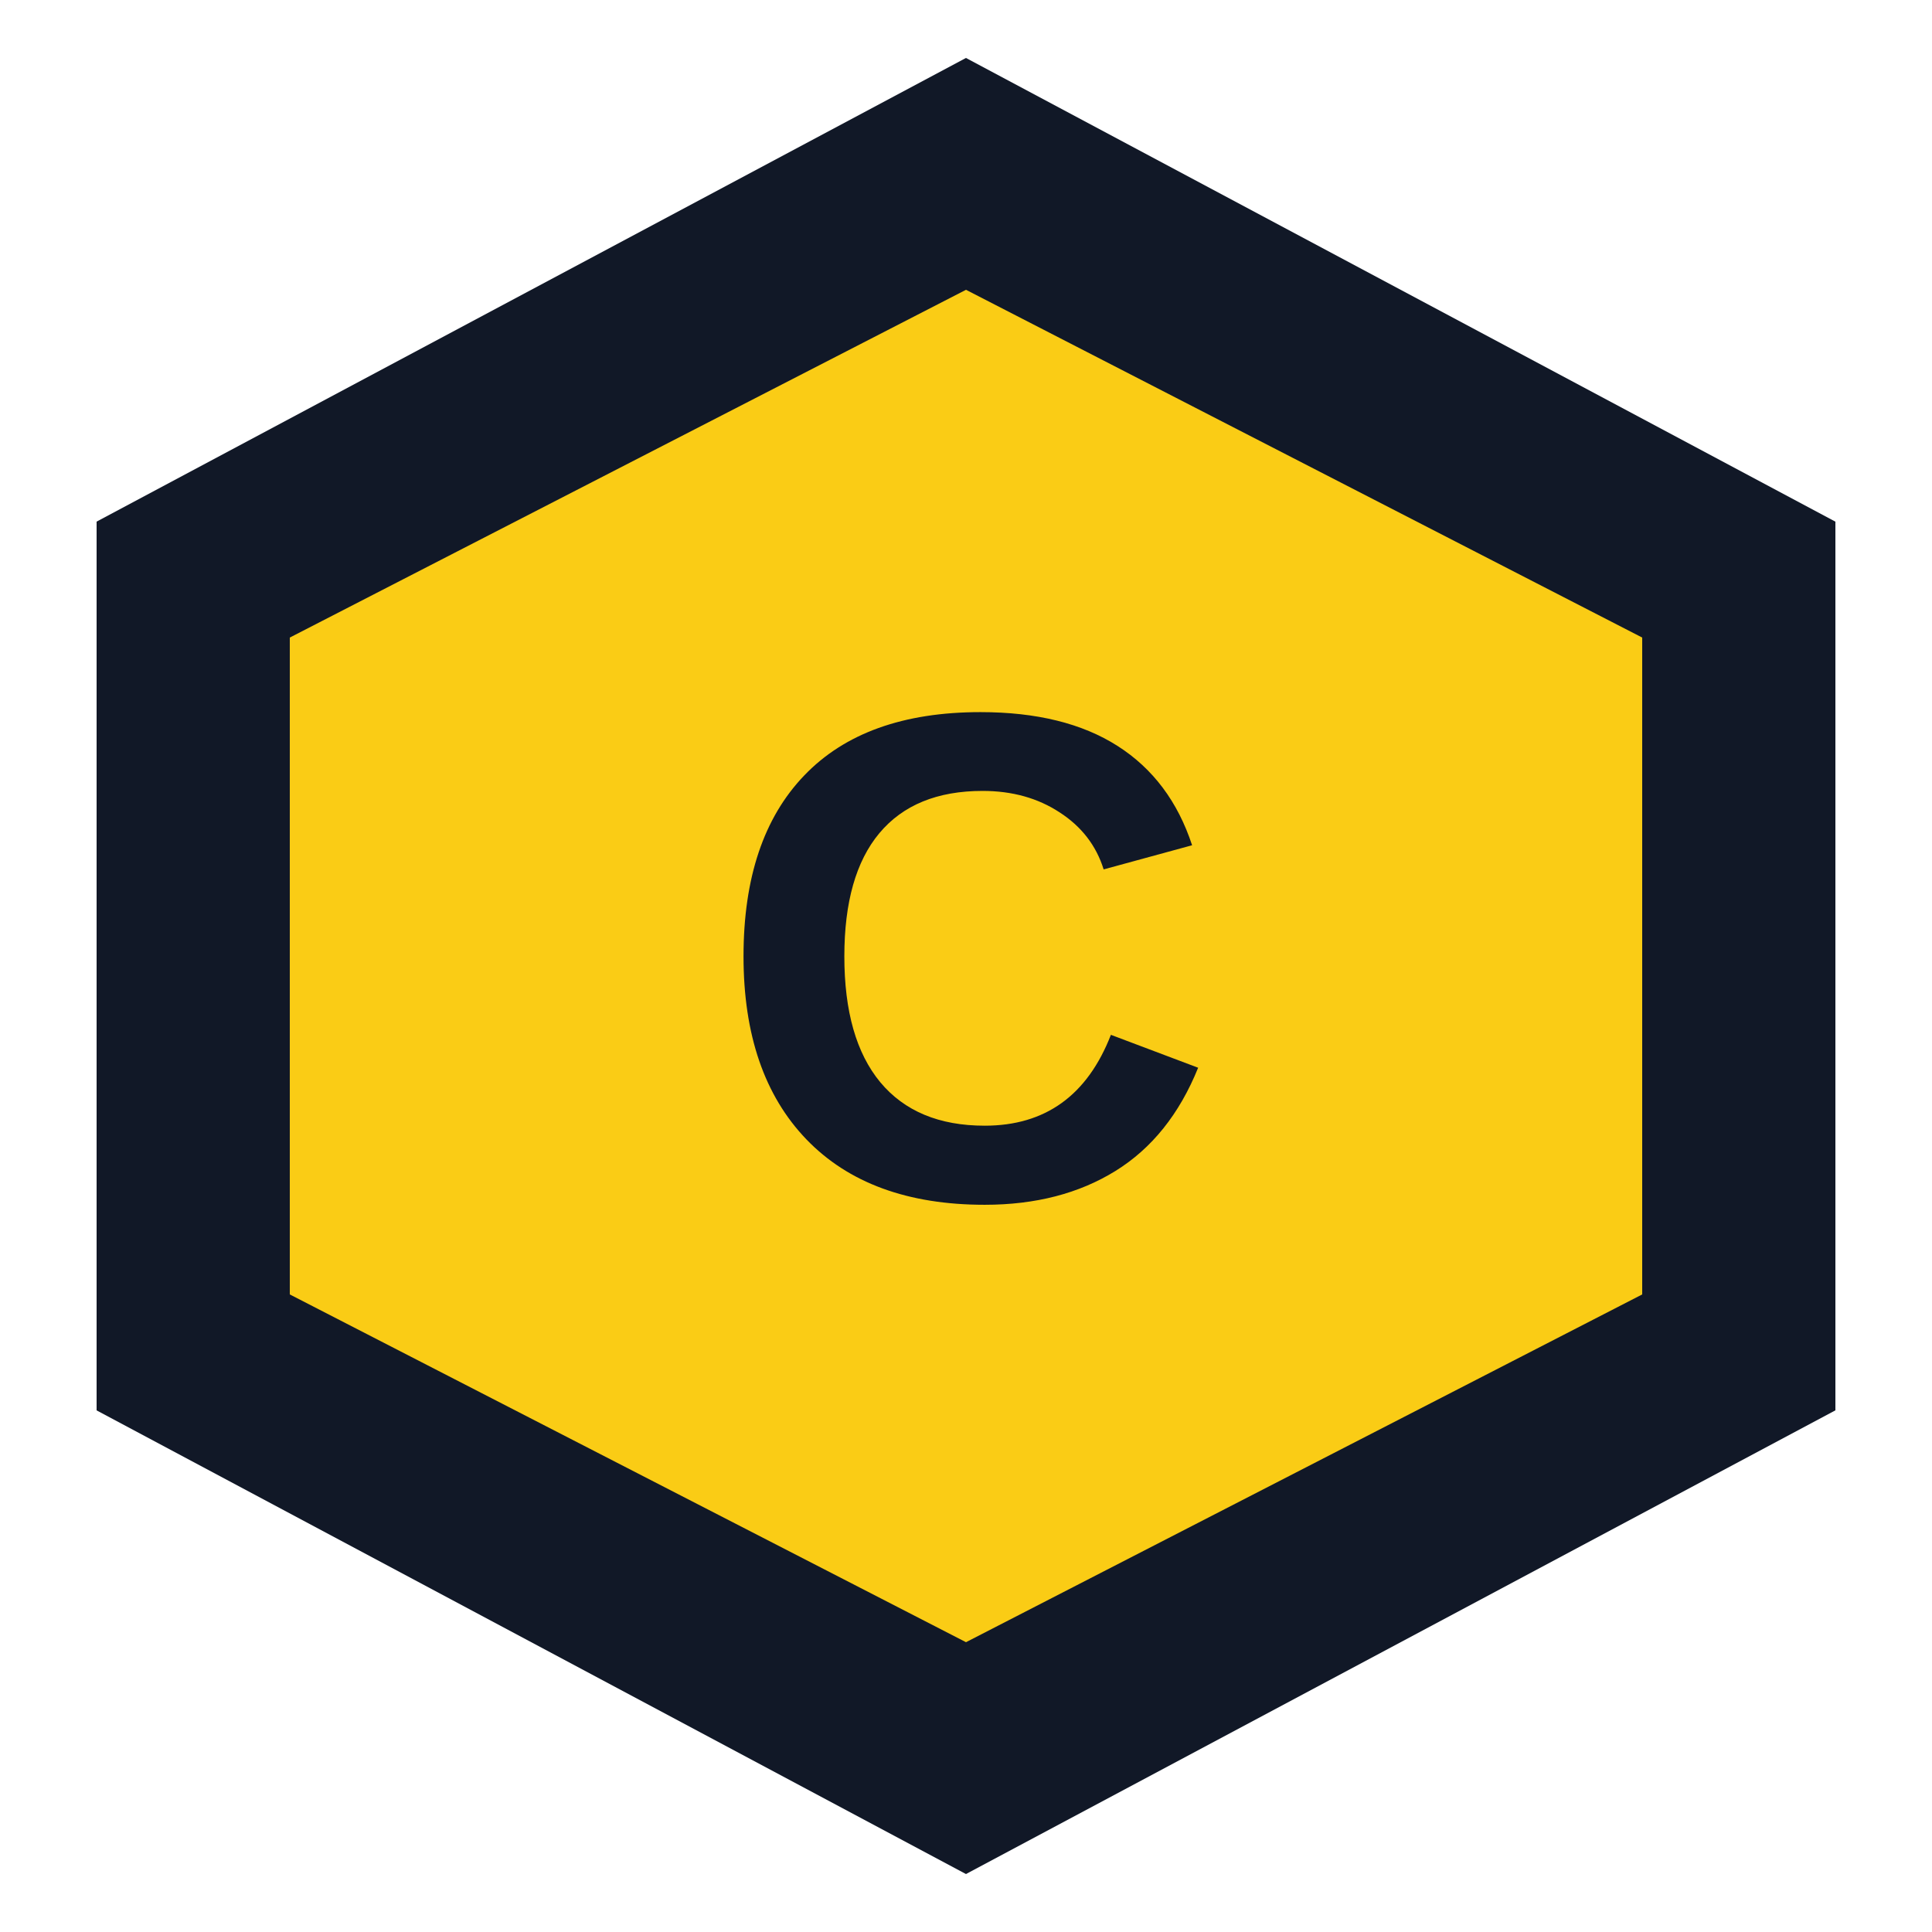
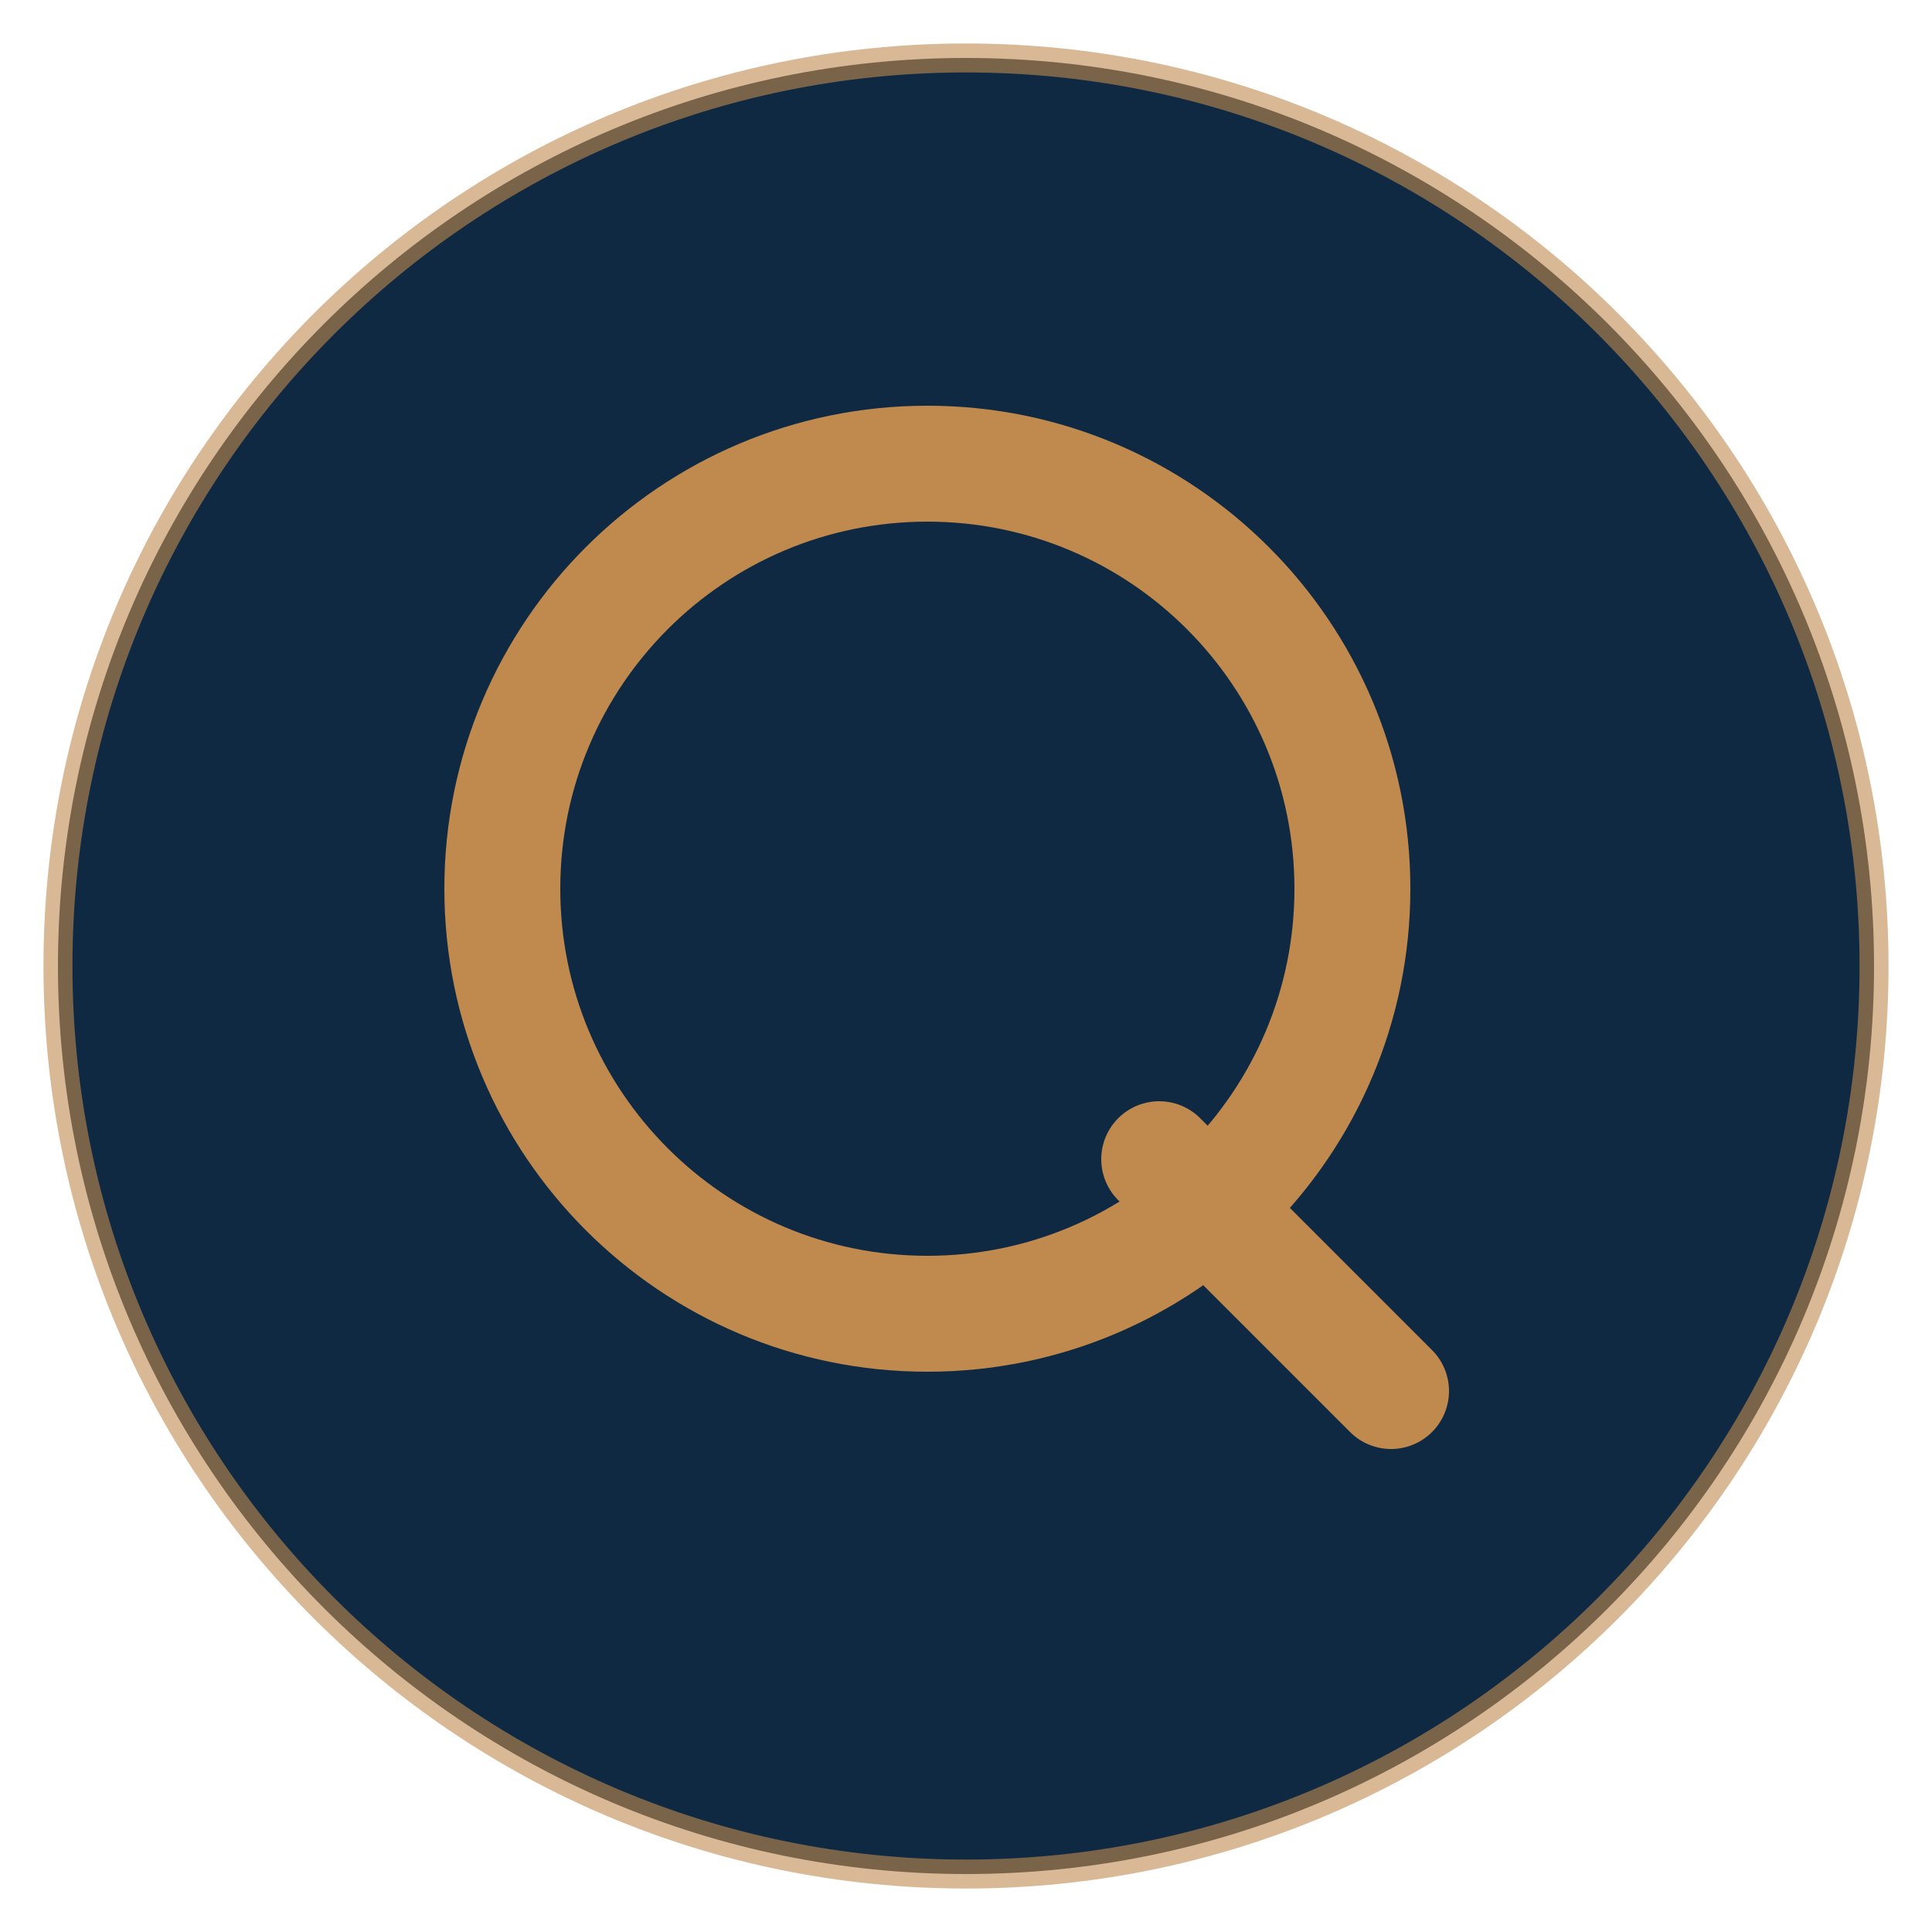
<svg xmlns="http://www.w3.org/2000/svg" viewBox="0 0 100 100">
-   <polygon points="50,3 95,27 95,73 50,97 5,73 5,27" fill="#111827" />
-   <polygon points="50,15 85,33 85,67 50,85 15,67 15,33" fill="#facc15" />
-   <text x="50" y="62" font-size="36" font-family="Arial, sans-serif" font-weight="bold" text-anchor="middle" fill="#111827">C</text>
+   <circle cx="50" cy="50" r="47" fill="#0f2942" />
+   <circle cx="50" cy="50" r="47" fill="none" stroke="#c08a4e" stroke-width="1.5" opacity="0.6" />
+   <circle cx="48" cy="46" r="22" fill="none" stroke="#c08a4e" stroke-width="6" />
+   <line x1="60" y1="60" x2="72" y2="72" stroke="#c08a4e" stroke-width="6" stroke-linecap="round" />
</svg>
